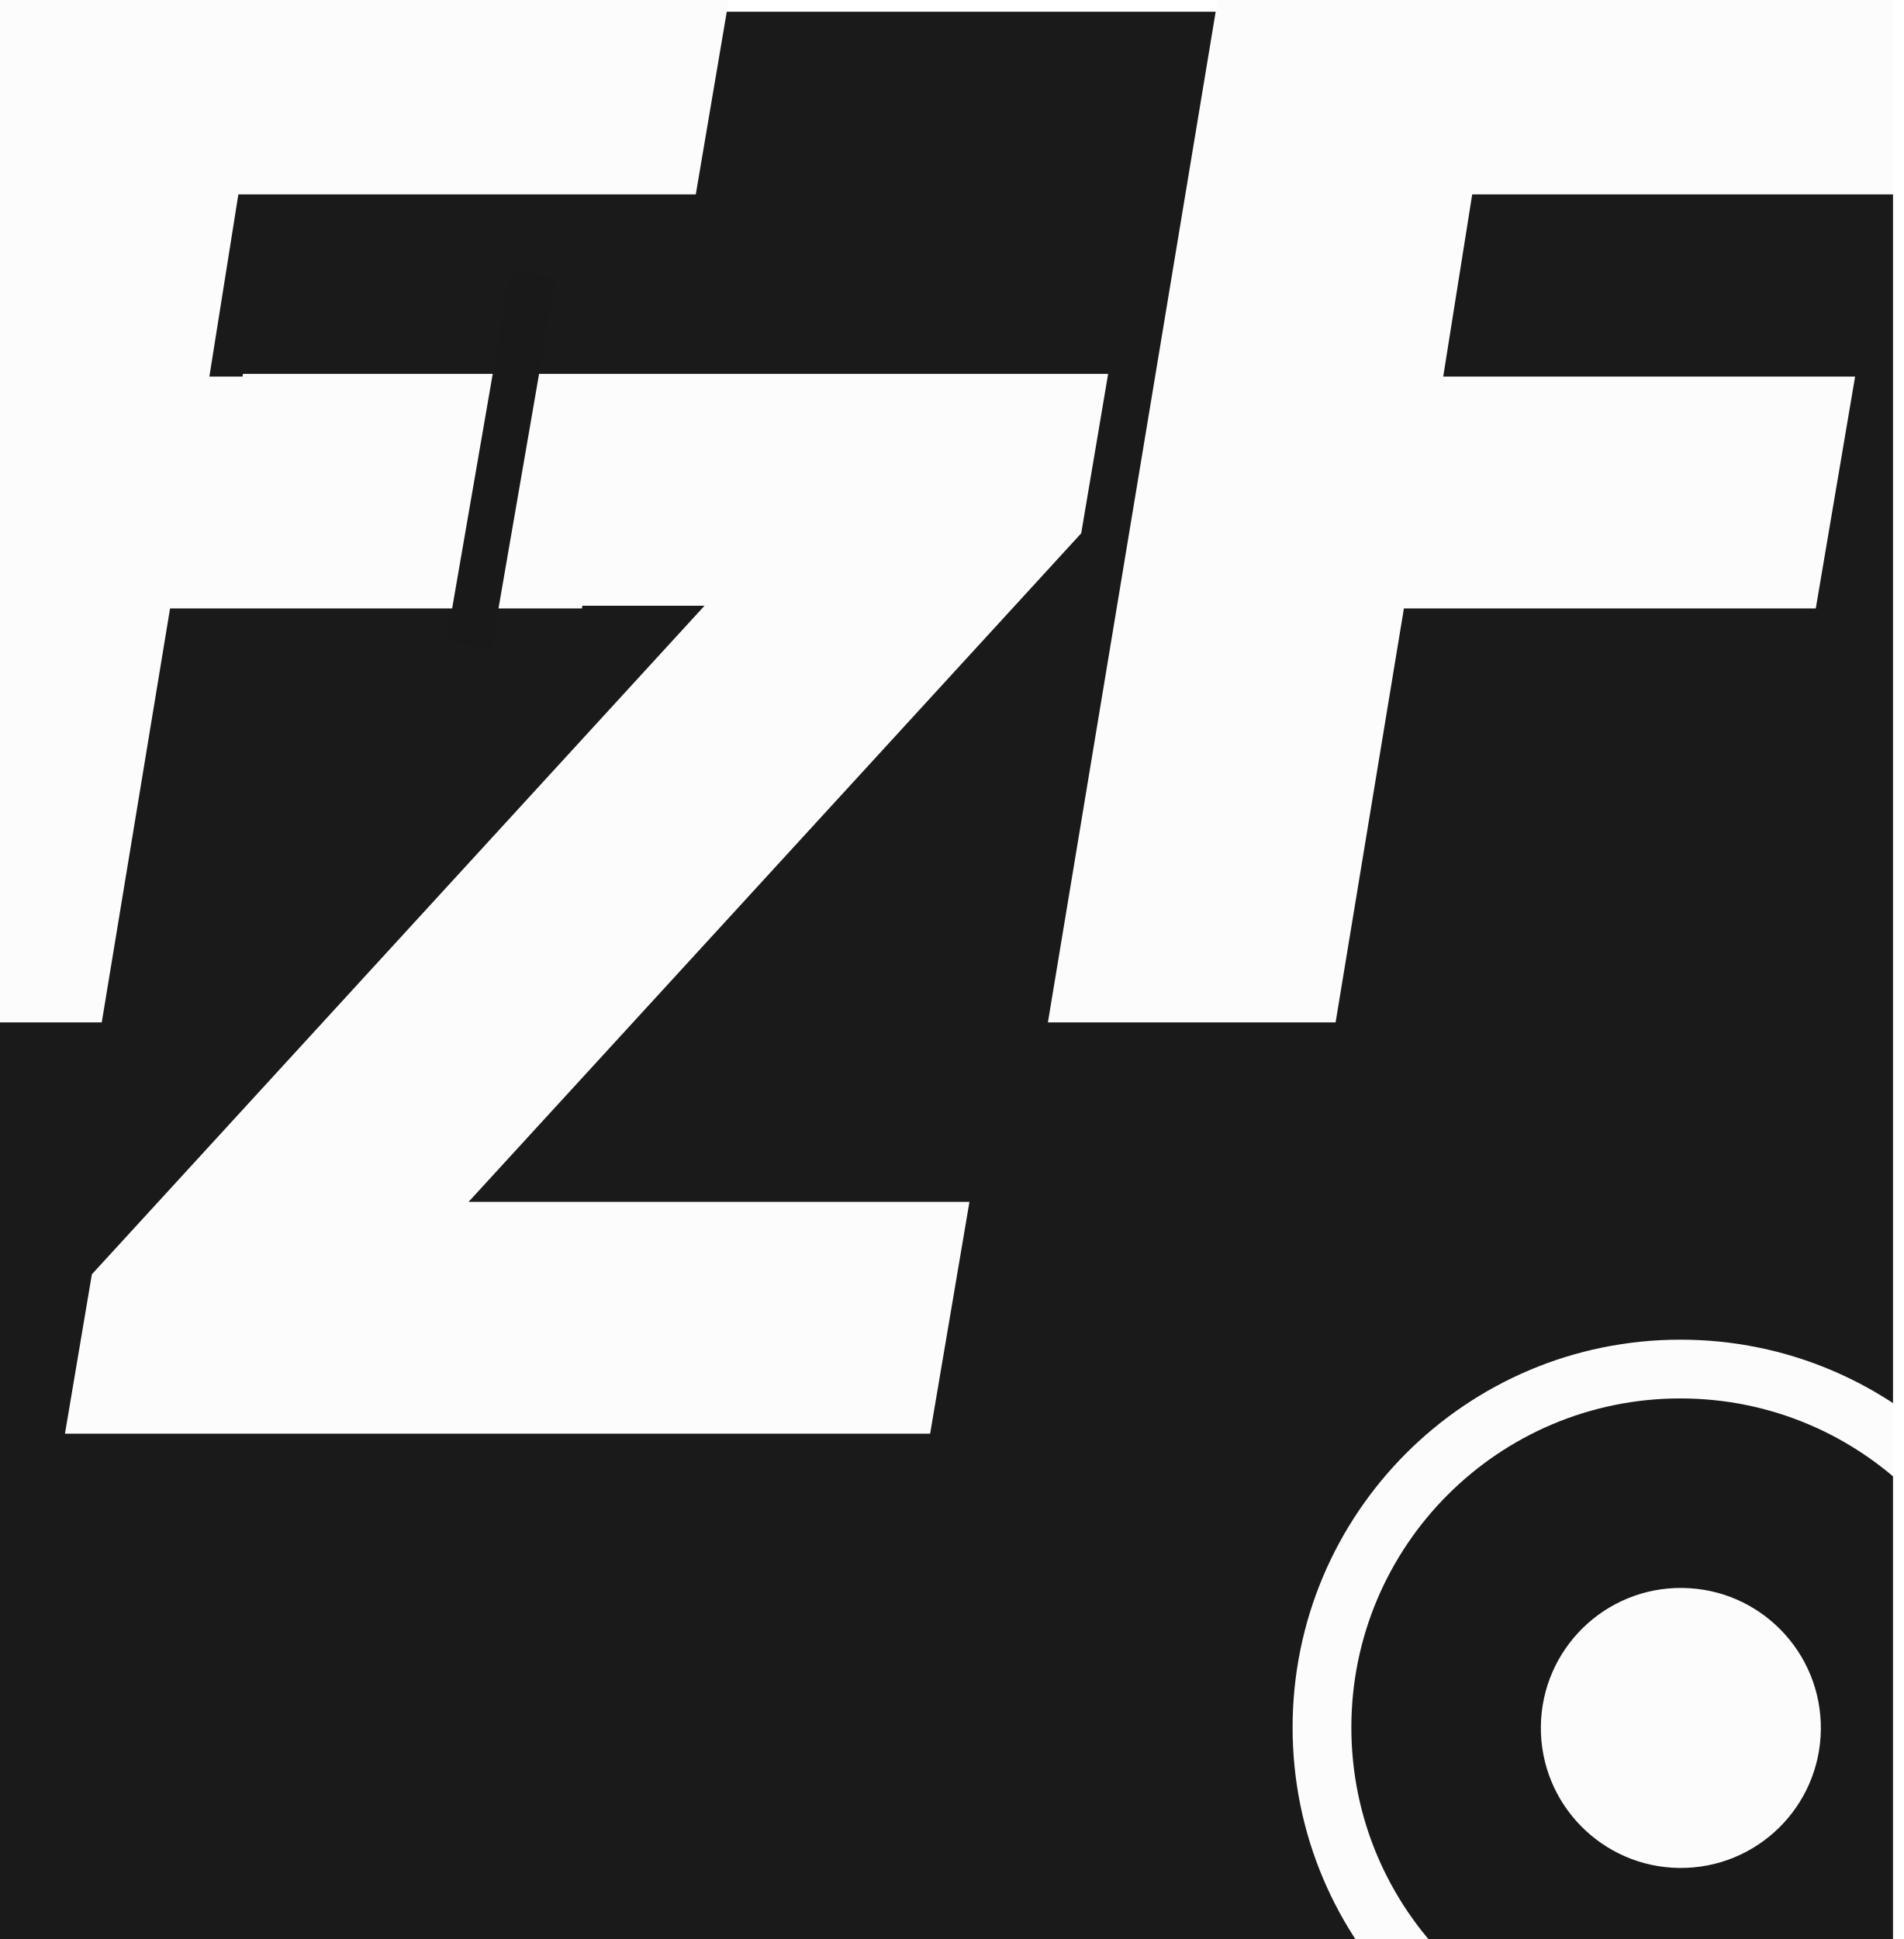
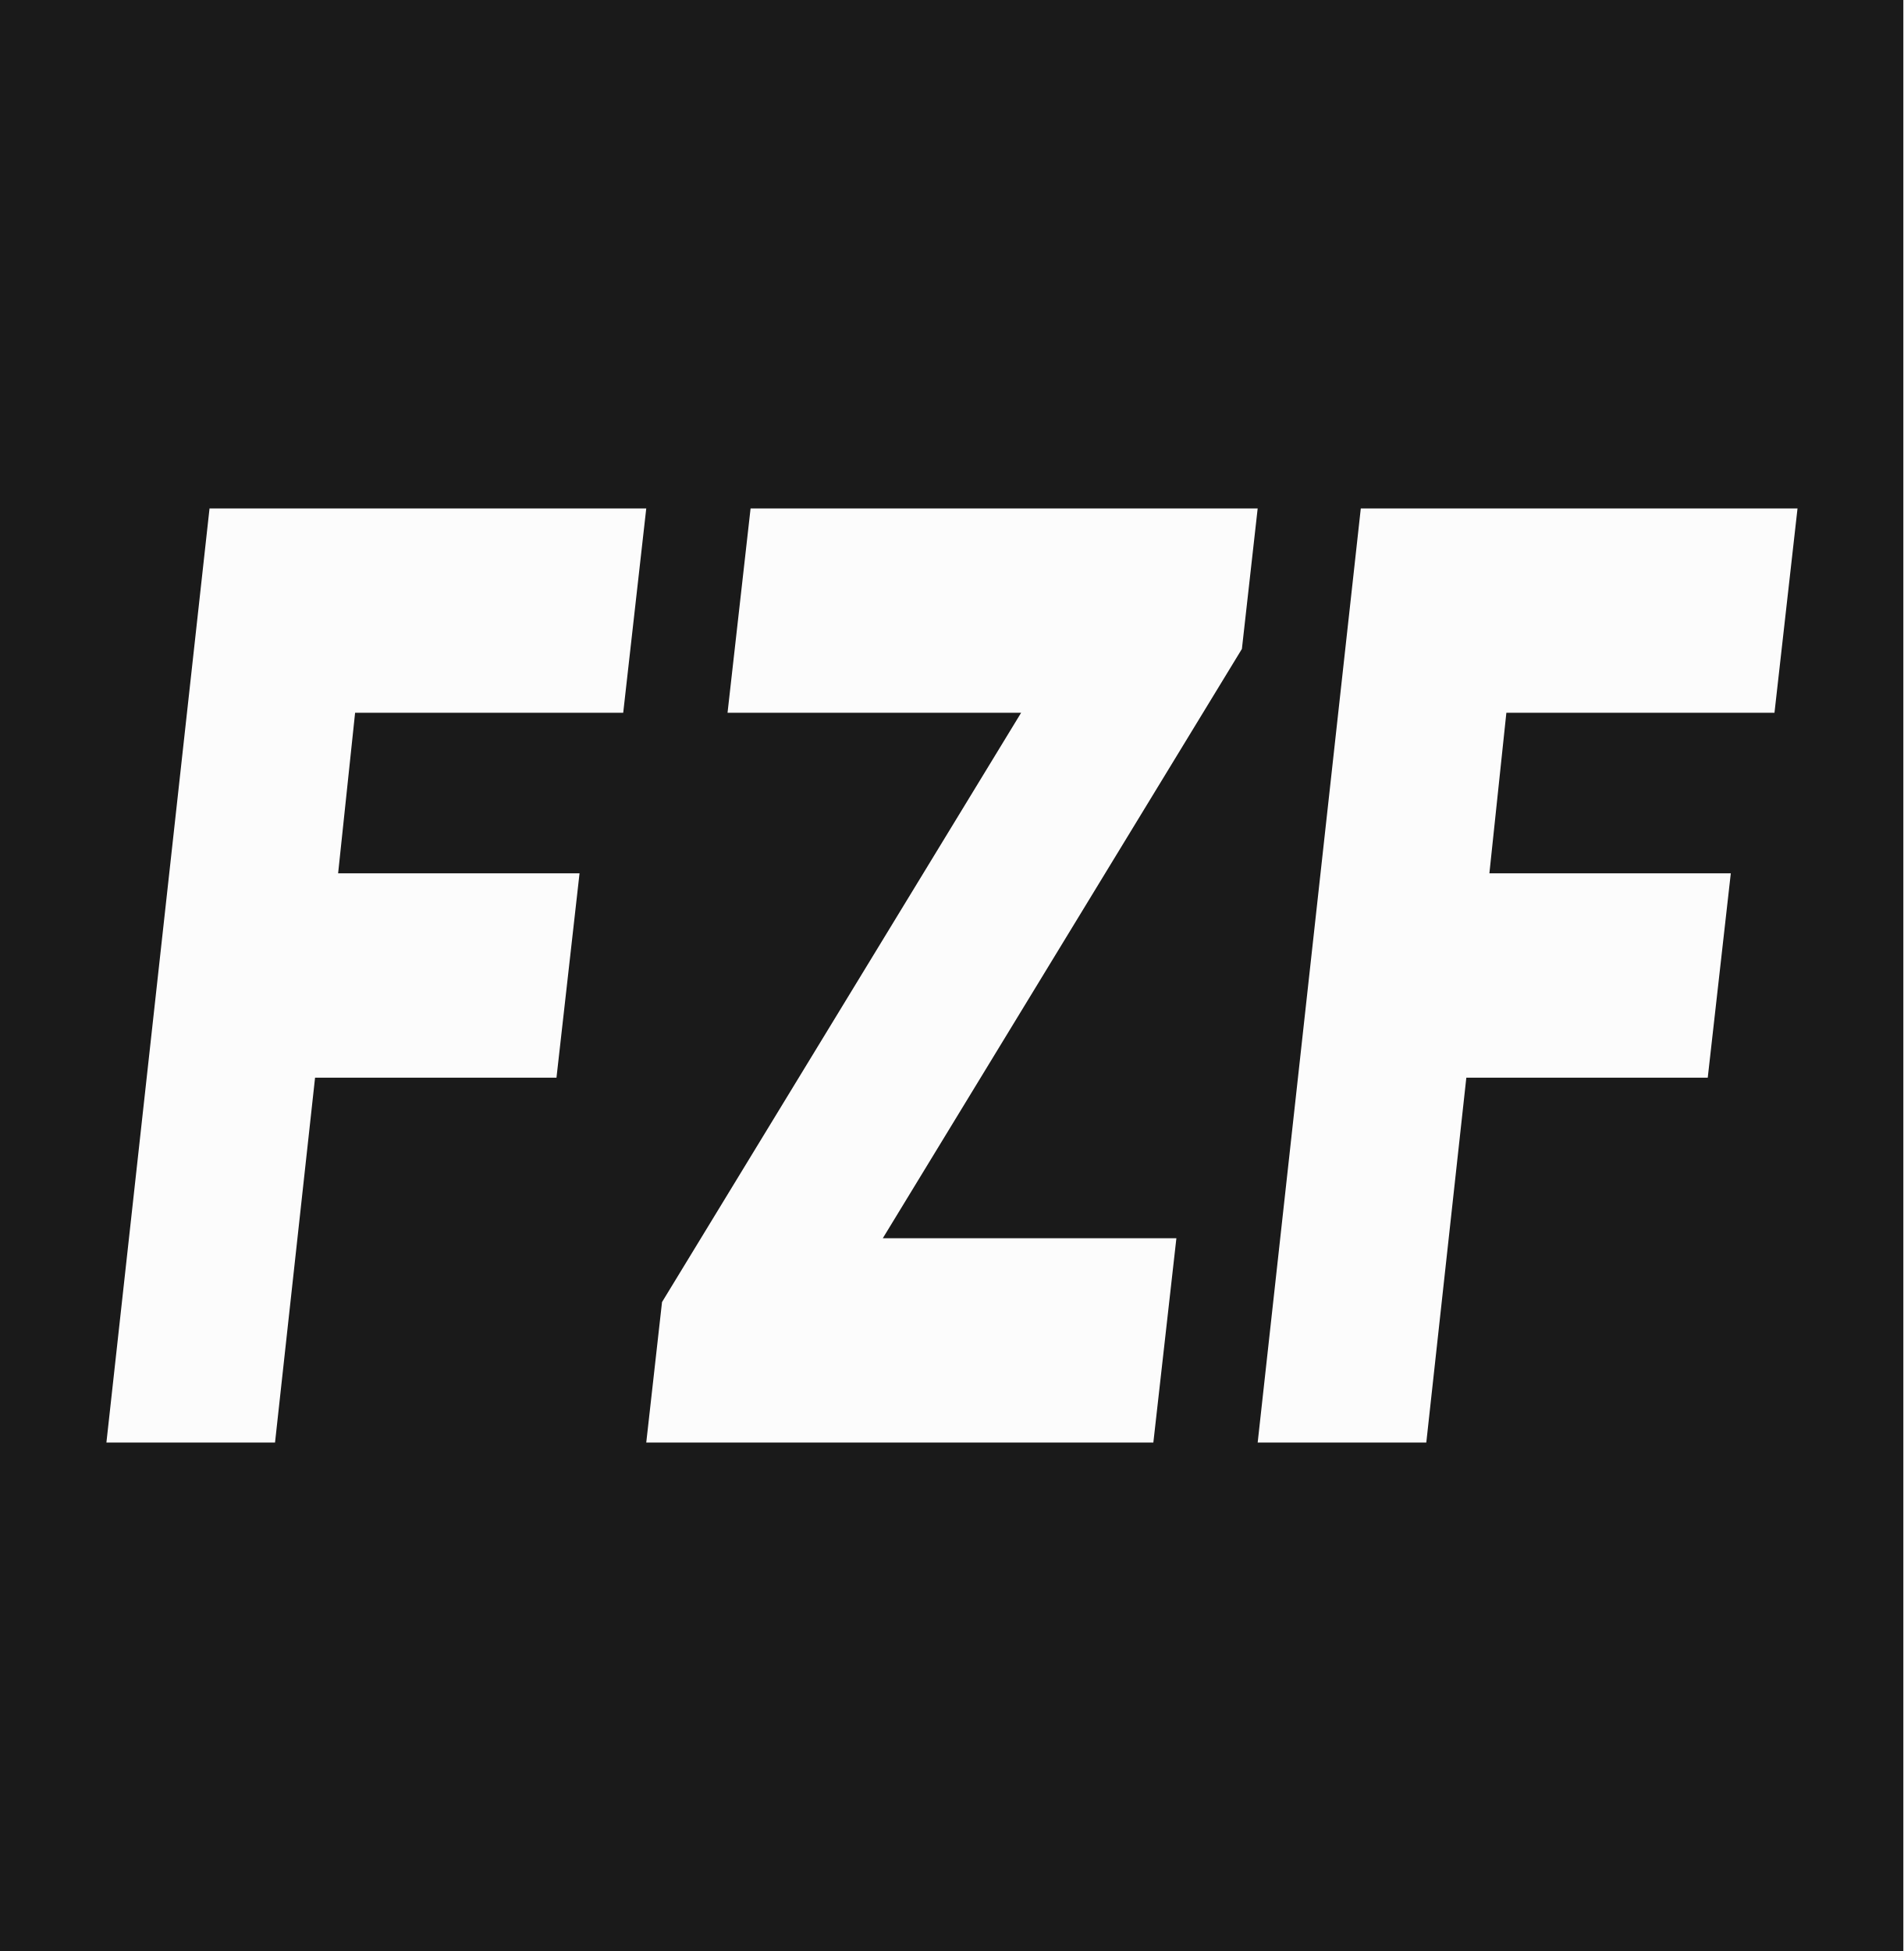
- <svg xmlns="http://www.w3.org/2000/svg" width="162" height="165" viewBox="0 0 162 165" fill="none">
-   <mask id="mask0" mask-type="alpha" maskUnits="userSpaceOnUse" x="0" y="0" width="162" height="165">
-     <rect width="161.095" height="165" fill="#1A1A1A" />
+ <svg xmlns="http://www.w3.org/2000/svg" width="161" height="165" viewBox="0 0 161 165" fill="none">
+   <mask id="mask0" mask-type="alpha" maskUnits="userSpaceOnUse" x="0" y="0" width="161" height="165">
+     <rect width="161" height="165" fill="#1A1A1A" />
  </mask>
  <g mask="url(#mask0)">
-     <rect x="-4" y="1" width="169" height="169" fill="#1A1A1A" />
-     <circle cx="143" cy="147" r="33" fill="#FCFCFC" />
-     <circle cx="143" cy="147" r="28" fill="#191919" />
-     <circle cx="143.04" cy="147.04" r="11.914" transform="rotate(0.611898 143.04 147.04)" fill="#FCFCFC" />
-     <path d="M-15.824 87H8.659L14.472 51.773H49.523L52.869 32.045H17.818L20.284 16.546H59.21L62.557 -3.182H-0.852L-15.824 87Z" fill="#FCFCFC" />
-     <path d="M89.176 87H113.659L119.472 51.773H154.523L157.869 32.045H122.818L125.284 16.546H164.21L167.557 -3.182H104.148L89.176 87Z" fill="#FCFCFC" />
-     <path d="M5.528 122H79.153L82.5 102.273H39.875L92.011 45.381L94.301 31.818H20.676L17.329 51.545H59.955L7.818 108.438L5.528 122Z" fill="#FCFCFC" />
-     <rect x="43.456" y="23" width="3.887" height="32" transform="rotate(9.81741 43.4563 23)" fill="#191919" />
+     <rect width="161" height="165" fill="#1A1A1A" />
+     <path d="M9 122H23.262L26.648 91.141H47.067L49.017 73.859H28.598L30.034 60.281H52.711L54.66 43H17.722L9 122Z" fill="#FCFCFC" />
+     <path d="M54.66 122H97.55L99.499 104.719H74.668L105.04 54.881L106.374 43H63.484L61.535 60.281H86.366L55.994 110.119L54.66 122Z" fill="#FCFCFC" />
+     <path d="M106.374 122H120.636L124.022 91.141H144.441L146.391 73.859H125.972L127.408 60.281H150.085L152.034 43H115.096L106.374 122Z" fill="#FCFCFC" />
  </g>
</svg>
